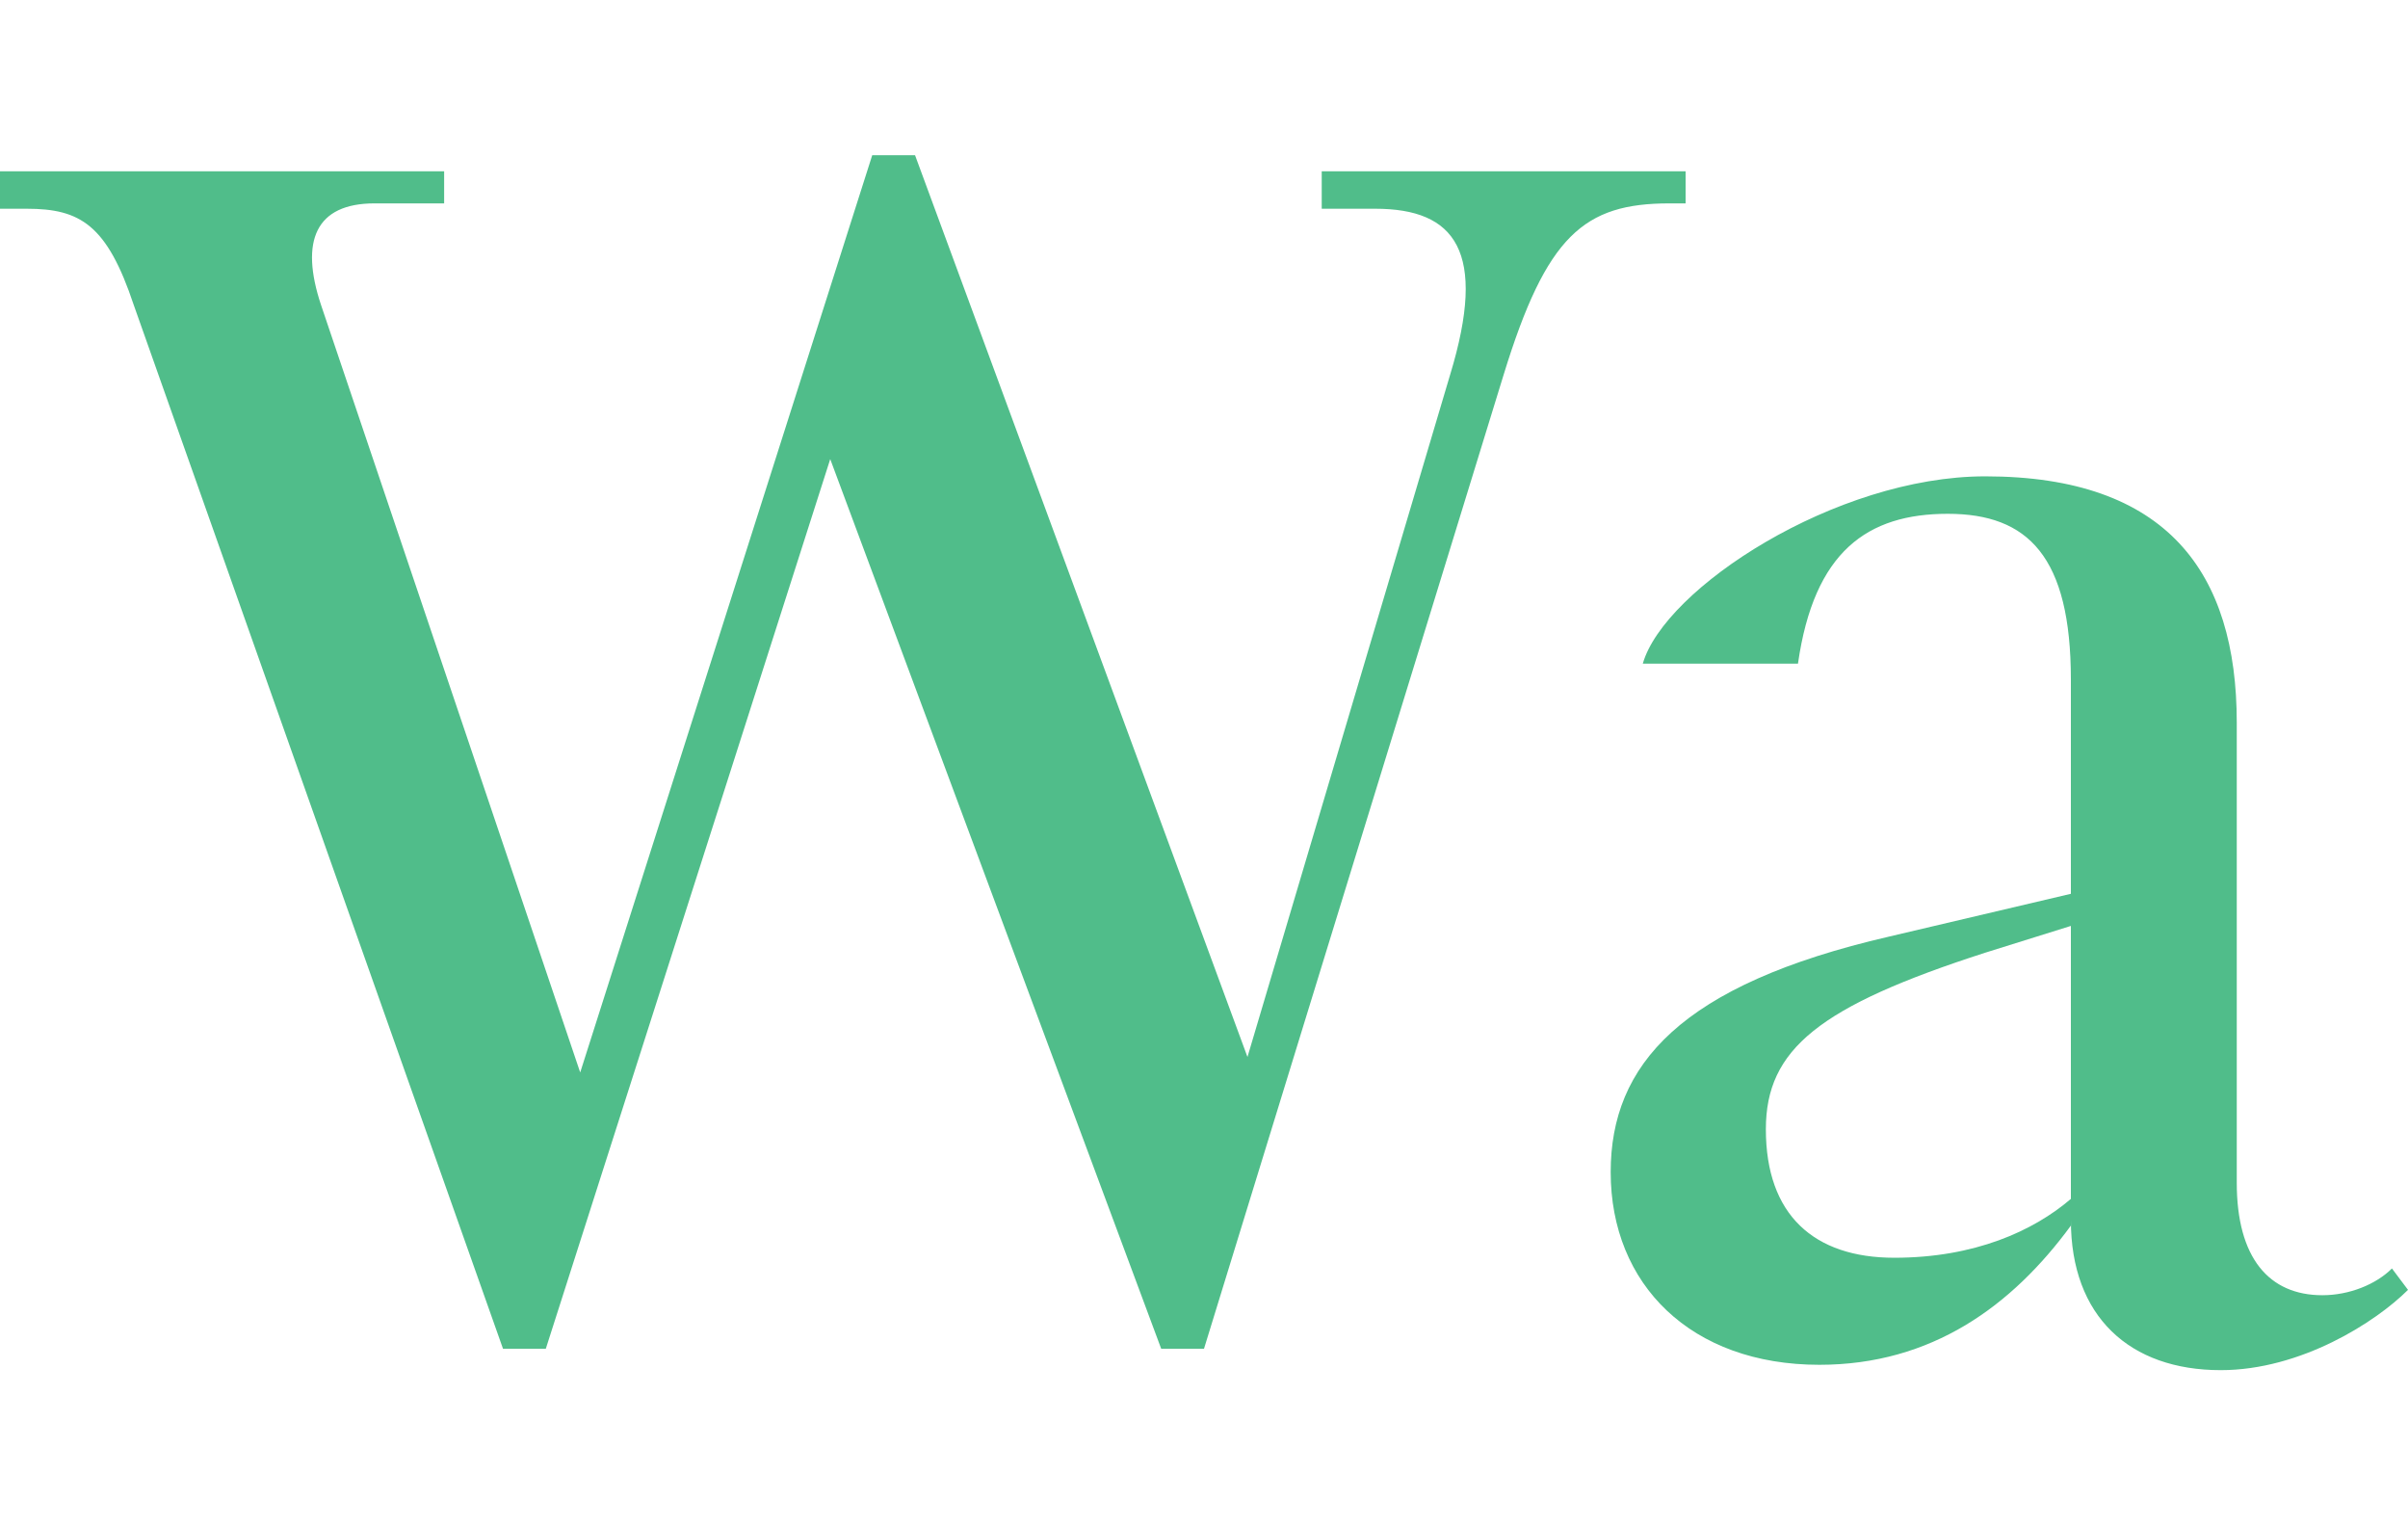
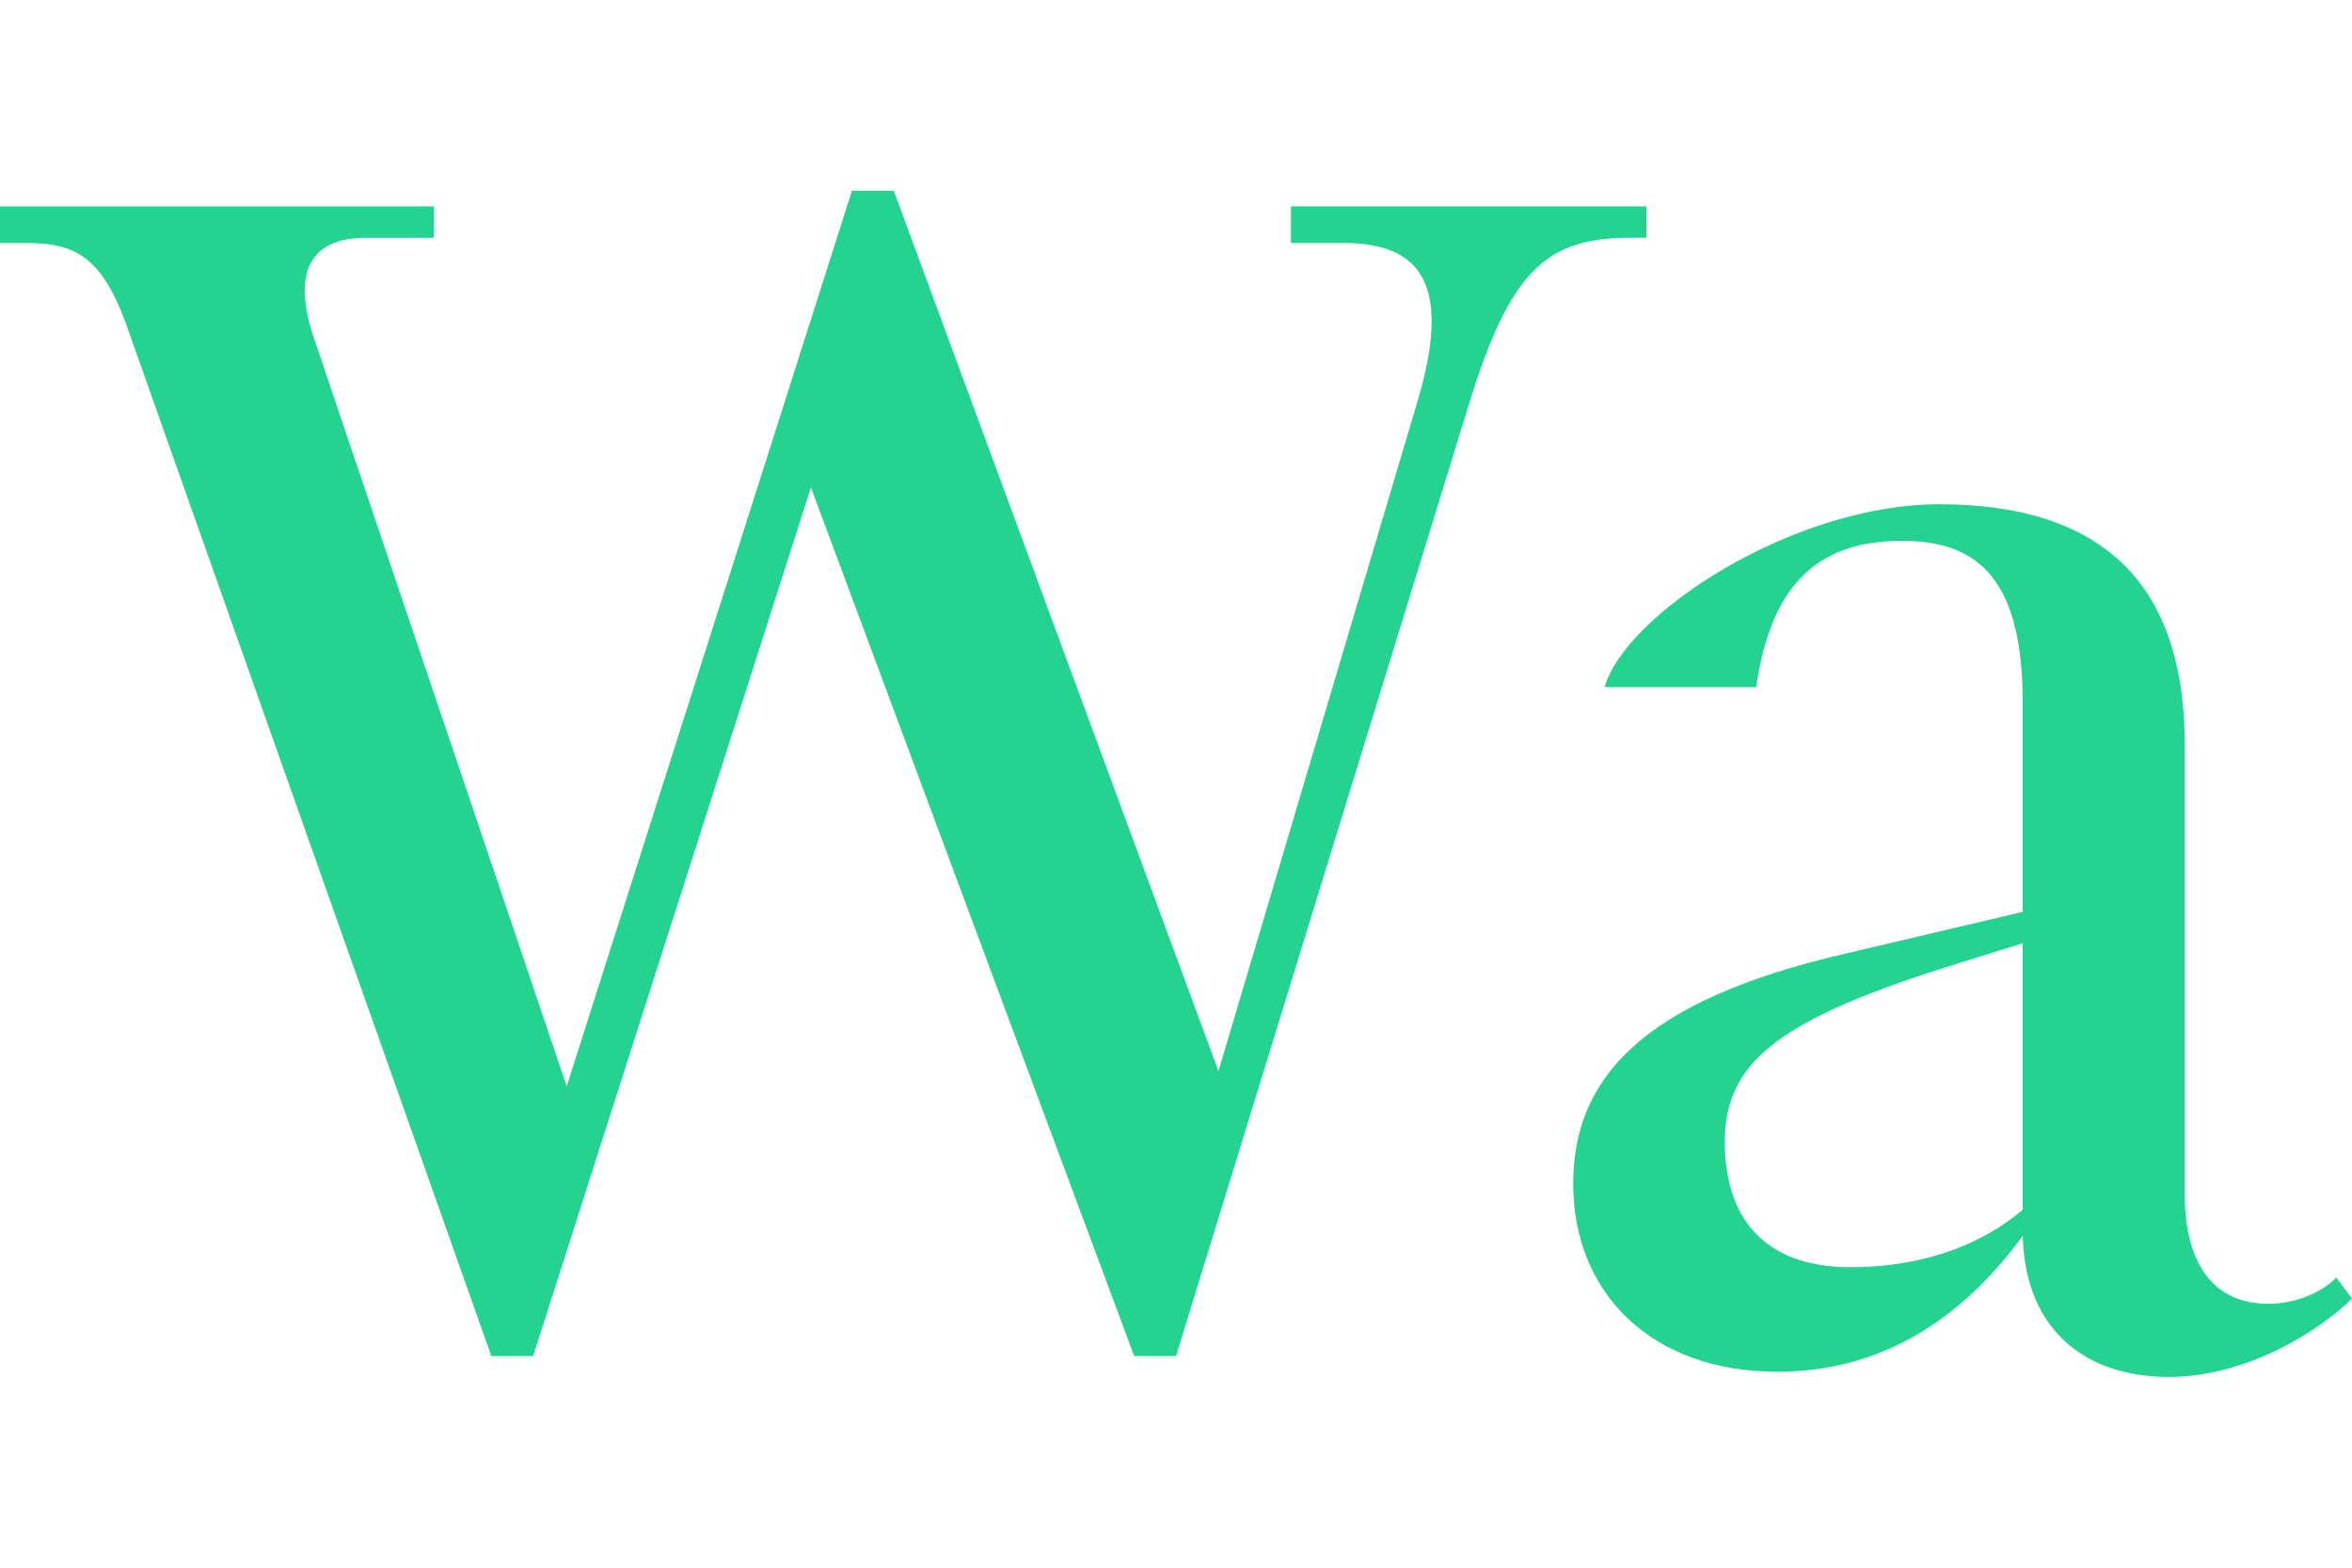
- <svg xmlns="http://www.w3.org/2000/svg" version="1.1" id="Calque_1" x="0px" y="0px" viewBox="0 0 45 28.5" style="enable-background:new 0 0 45 28.5;" xml:space="preserve">
-   <style type="text/css">
- 	.st0{fill:#50BD8A;}
- </style>
+ <svg xmlns="http://www.w3.org/2000/svg" version="1.1" id="Calque_1" x="0px" y="0px" width="105px" height="70px" viewBox="0 0 105 70" enable-background="new 0 0 105 70" xml:space="preserve">
  <g id="XMLID_54_">
-     <path id="XMLID_58_" class="st0" d="M28.1,7c0.8-2.6,1.5-3.2,3.1-3.2h0.3V3.2h-6.8v0.7h1c1.5,0,2.1,0.8,1.4,3.1l-4.1,13.8h0.7   L17.1,2.9h-0.8l-5.7,17.9h0.5L6,5.7C5.6,4.5,5.9,3.8,7,3.8h1.3V3.2H0v0.7h0.5c1,0,1.5,0.3,2,1.8l6.9,19.5h0.8l5.5-17.2h-0.4   l6.4,17.2h0.8L28.1,7z" />
-     <path id="XMLID_55_" class="st0" d="M30.7,12.4h2.9c0.3-2.1,1.3-2.8,2.8-2.8c1.5,0,2.3,0.8,2.3,3.1v10.1c0,1.8,1.1,2.8,2.8,2.8   c1.5,0,2.9-0.9,3.5-1.5l-0.3-0.4c-0.3,0.3-0.8,0.5-1.3,0.5c-1,0-1.6-0.7-1.6-2.1v-8.6c0-2.8-1.3-4.6-4.7-4.6   C34.3,8.9,31.1,11,30.7,12.4L30.7,12.4z M38.7,16.7l-3.4,0.8c-3.9,0.9-5.2,2.4-5.2,4.4c0,2.1,1.5,3.6,3.9,3.6   c2.1,0,3.6-1.1,4.7-2.6v-0.5c-0.7,0.6-1.8,1.1-3.3,1.1c-1.5,0-2.4-0.8-2.4-2.4c0-1.5,1-2.3,4.1-3.3l1.6-0.5V16.7z" />
+     <path id="XMLID_58_" fill="#24D390" d="M65.566,18.083c1.867-6.067,3.5-7.467,7.233-7.467h0.7v-1.4H57.633v1.633h2.334   c3.5,0,4.9,1.867,3.267,7.233l-9.567,32.2H55.3L39.9,8.517h-1.867l-13.3,41.767H25.9L14,15.05c-0.934-2.8-0.233-4.433,2.333-4.433   h3.033v-1.4H0v1.633h1.167c2.333,0,3.5,0.7,4.667,4.2l16.1,45.5H23.8l12.833-40.133H35.7L50.633,60.55H52.5L65.566,18.083z" />
+     <path id="XMLID_55_" fill="#24D390" d="M71.633,30.683H78.4c0.699-4.9,3.033-6.533,6.533-6.533s5.366,1.867,5.366,7.233V54.95   c0,4.2,2.567,6.533,6.534,6.533c3.5,0,6.766-2.101,8.166-3.5l-0.7-0.934c-0.7,0.7-1.866,1.167-3.033,1.167   c-2.333,0-3.733-1.633-3.733-4.9V33.25c0-6.533-3.033-10.733-10.967-10.733C80.033,22.517,72.566,27.417,71.633,30.683   L71.633,30.683z M90.3,40.717l-7.933,1.867c-9.101,2.1-12.134,5.6-12.134,10.266c0,4.9,3.5,8.4,9.101,8.4   c4.899,0,8.399-2.566,10.966-6.066v-1.167c-1.634,1.399-4.2,2.567-7.7,2.567S77,54.717,77,50.983c0-3.5,2.334-5.366,9.566-7.7   l3.733-1.166V40.717z" />
  </g>
</svg>
